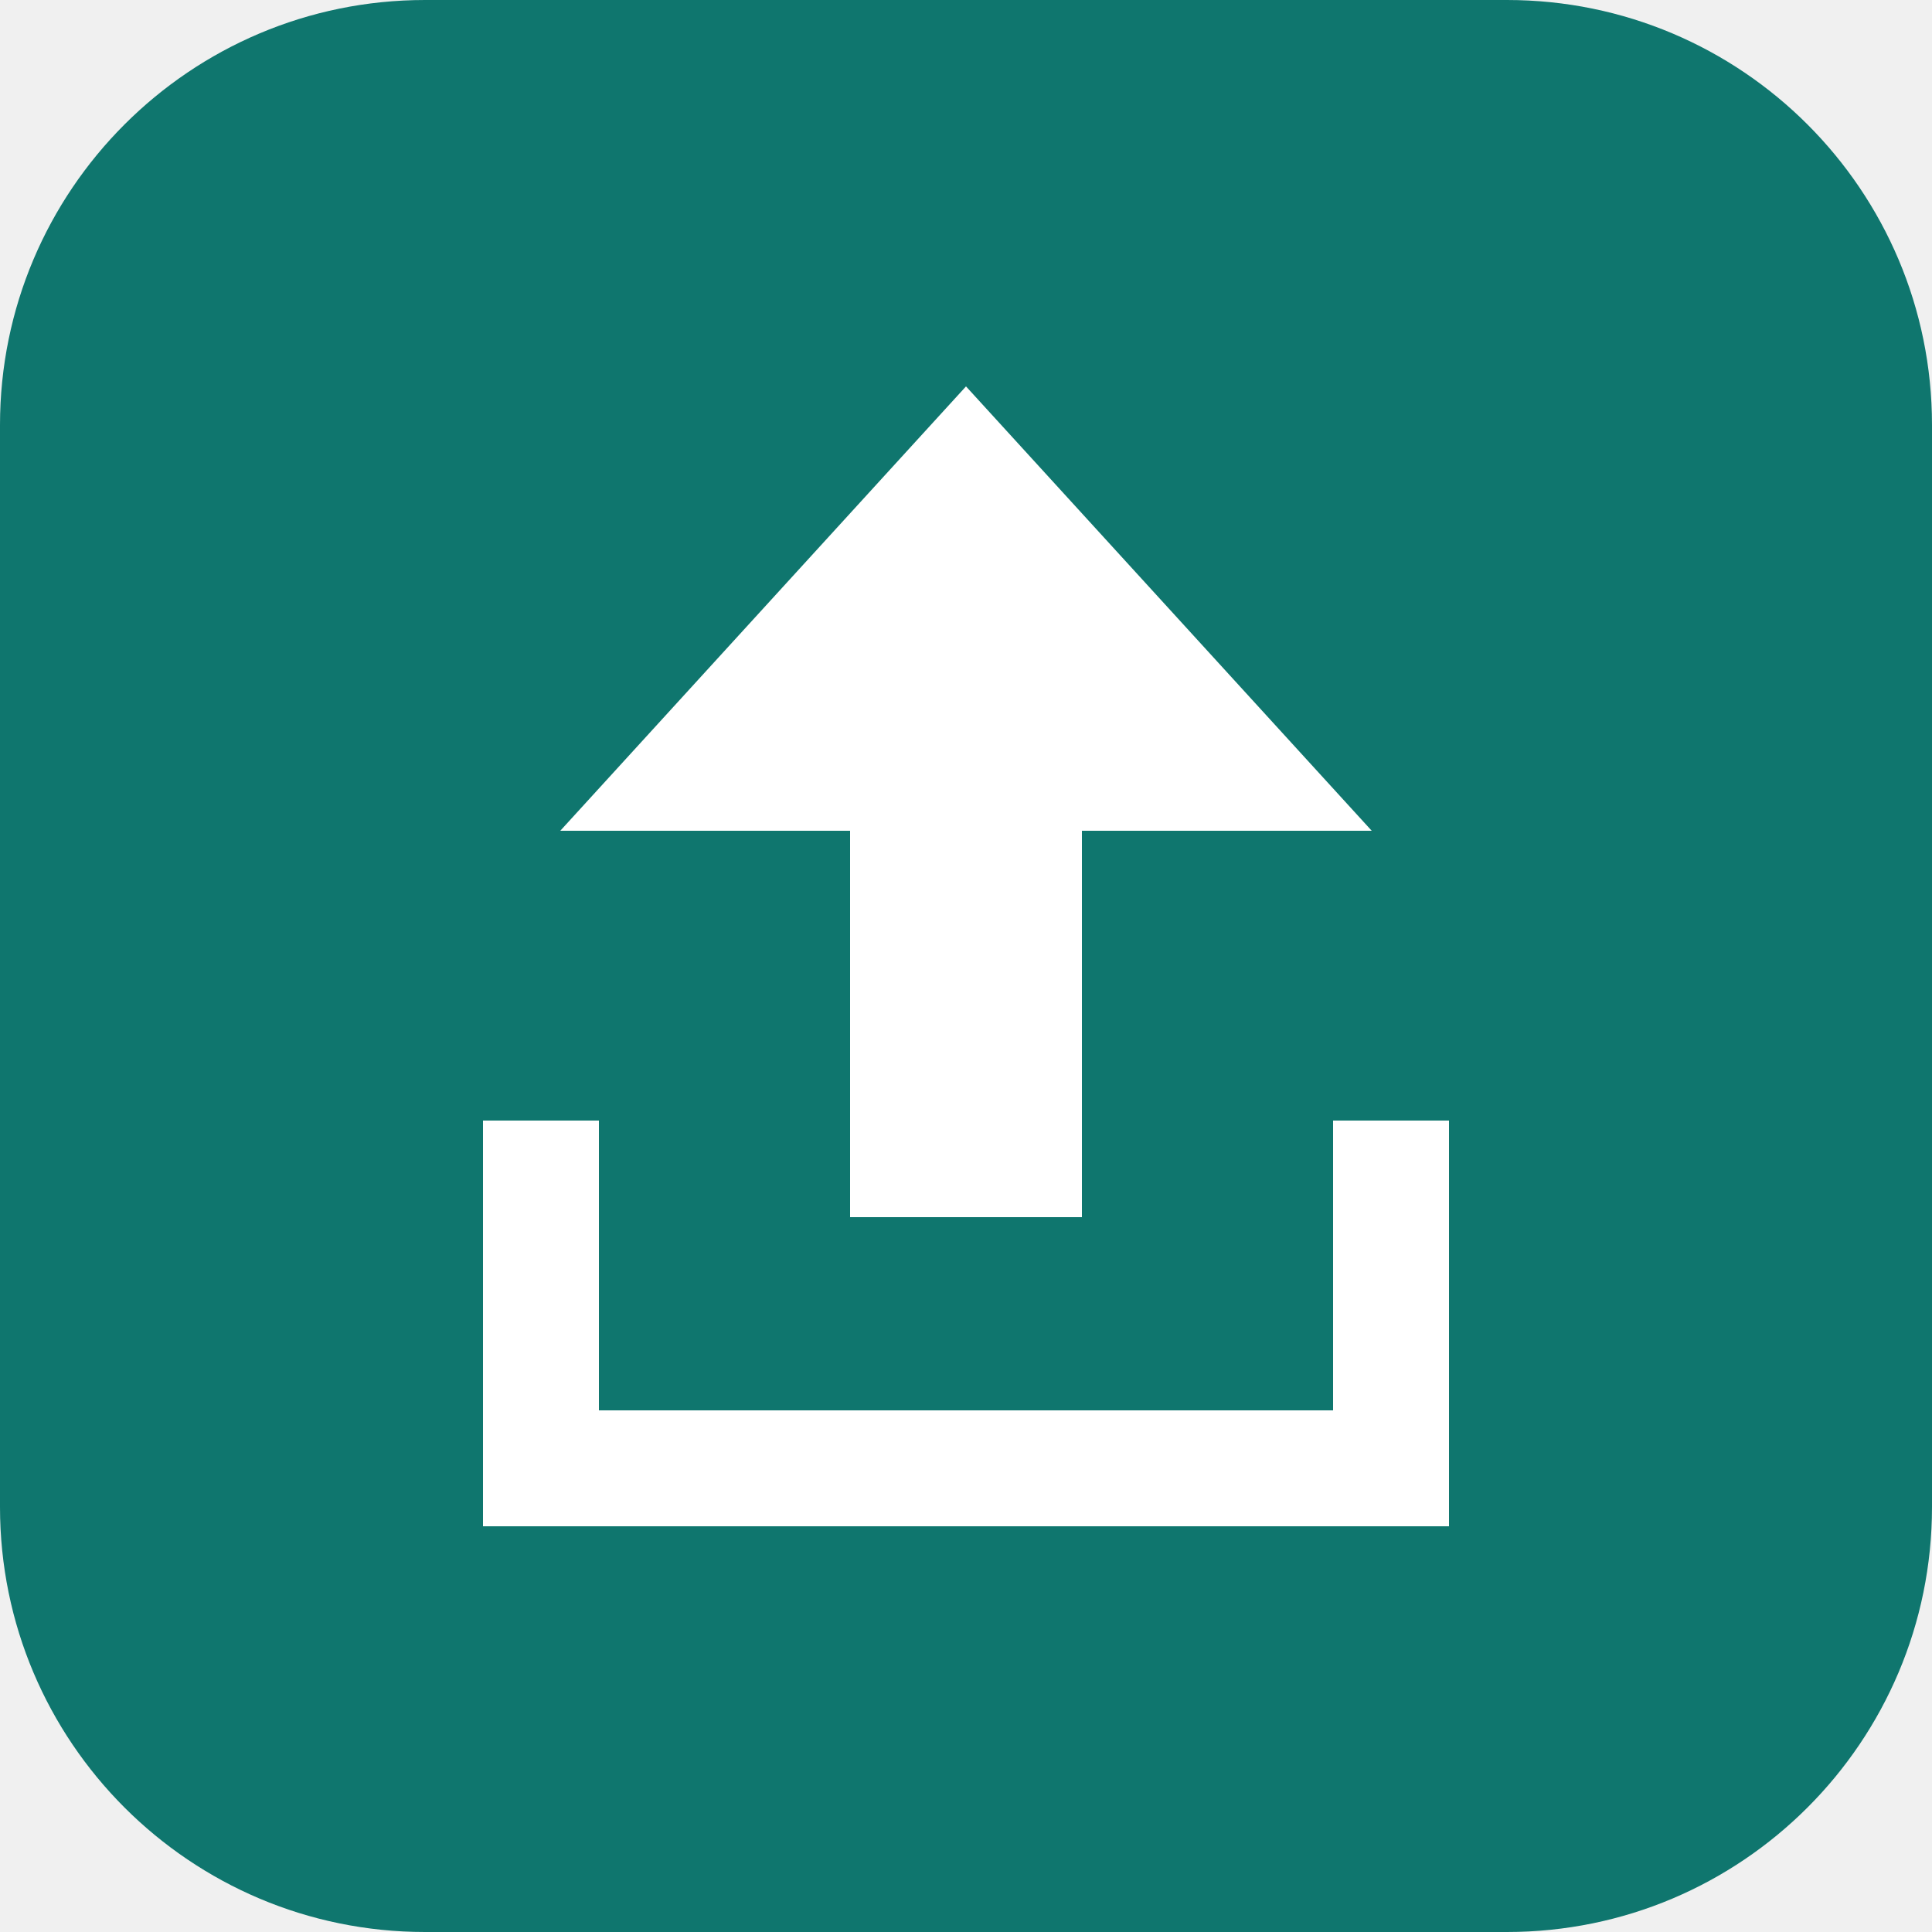
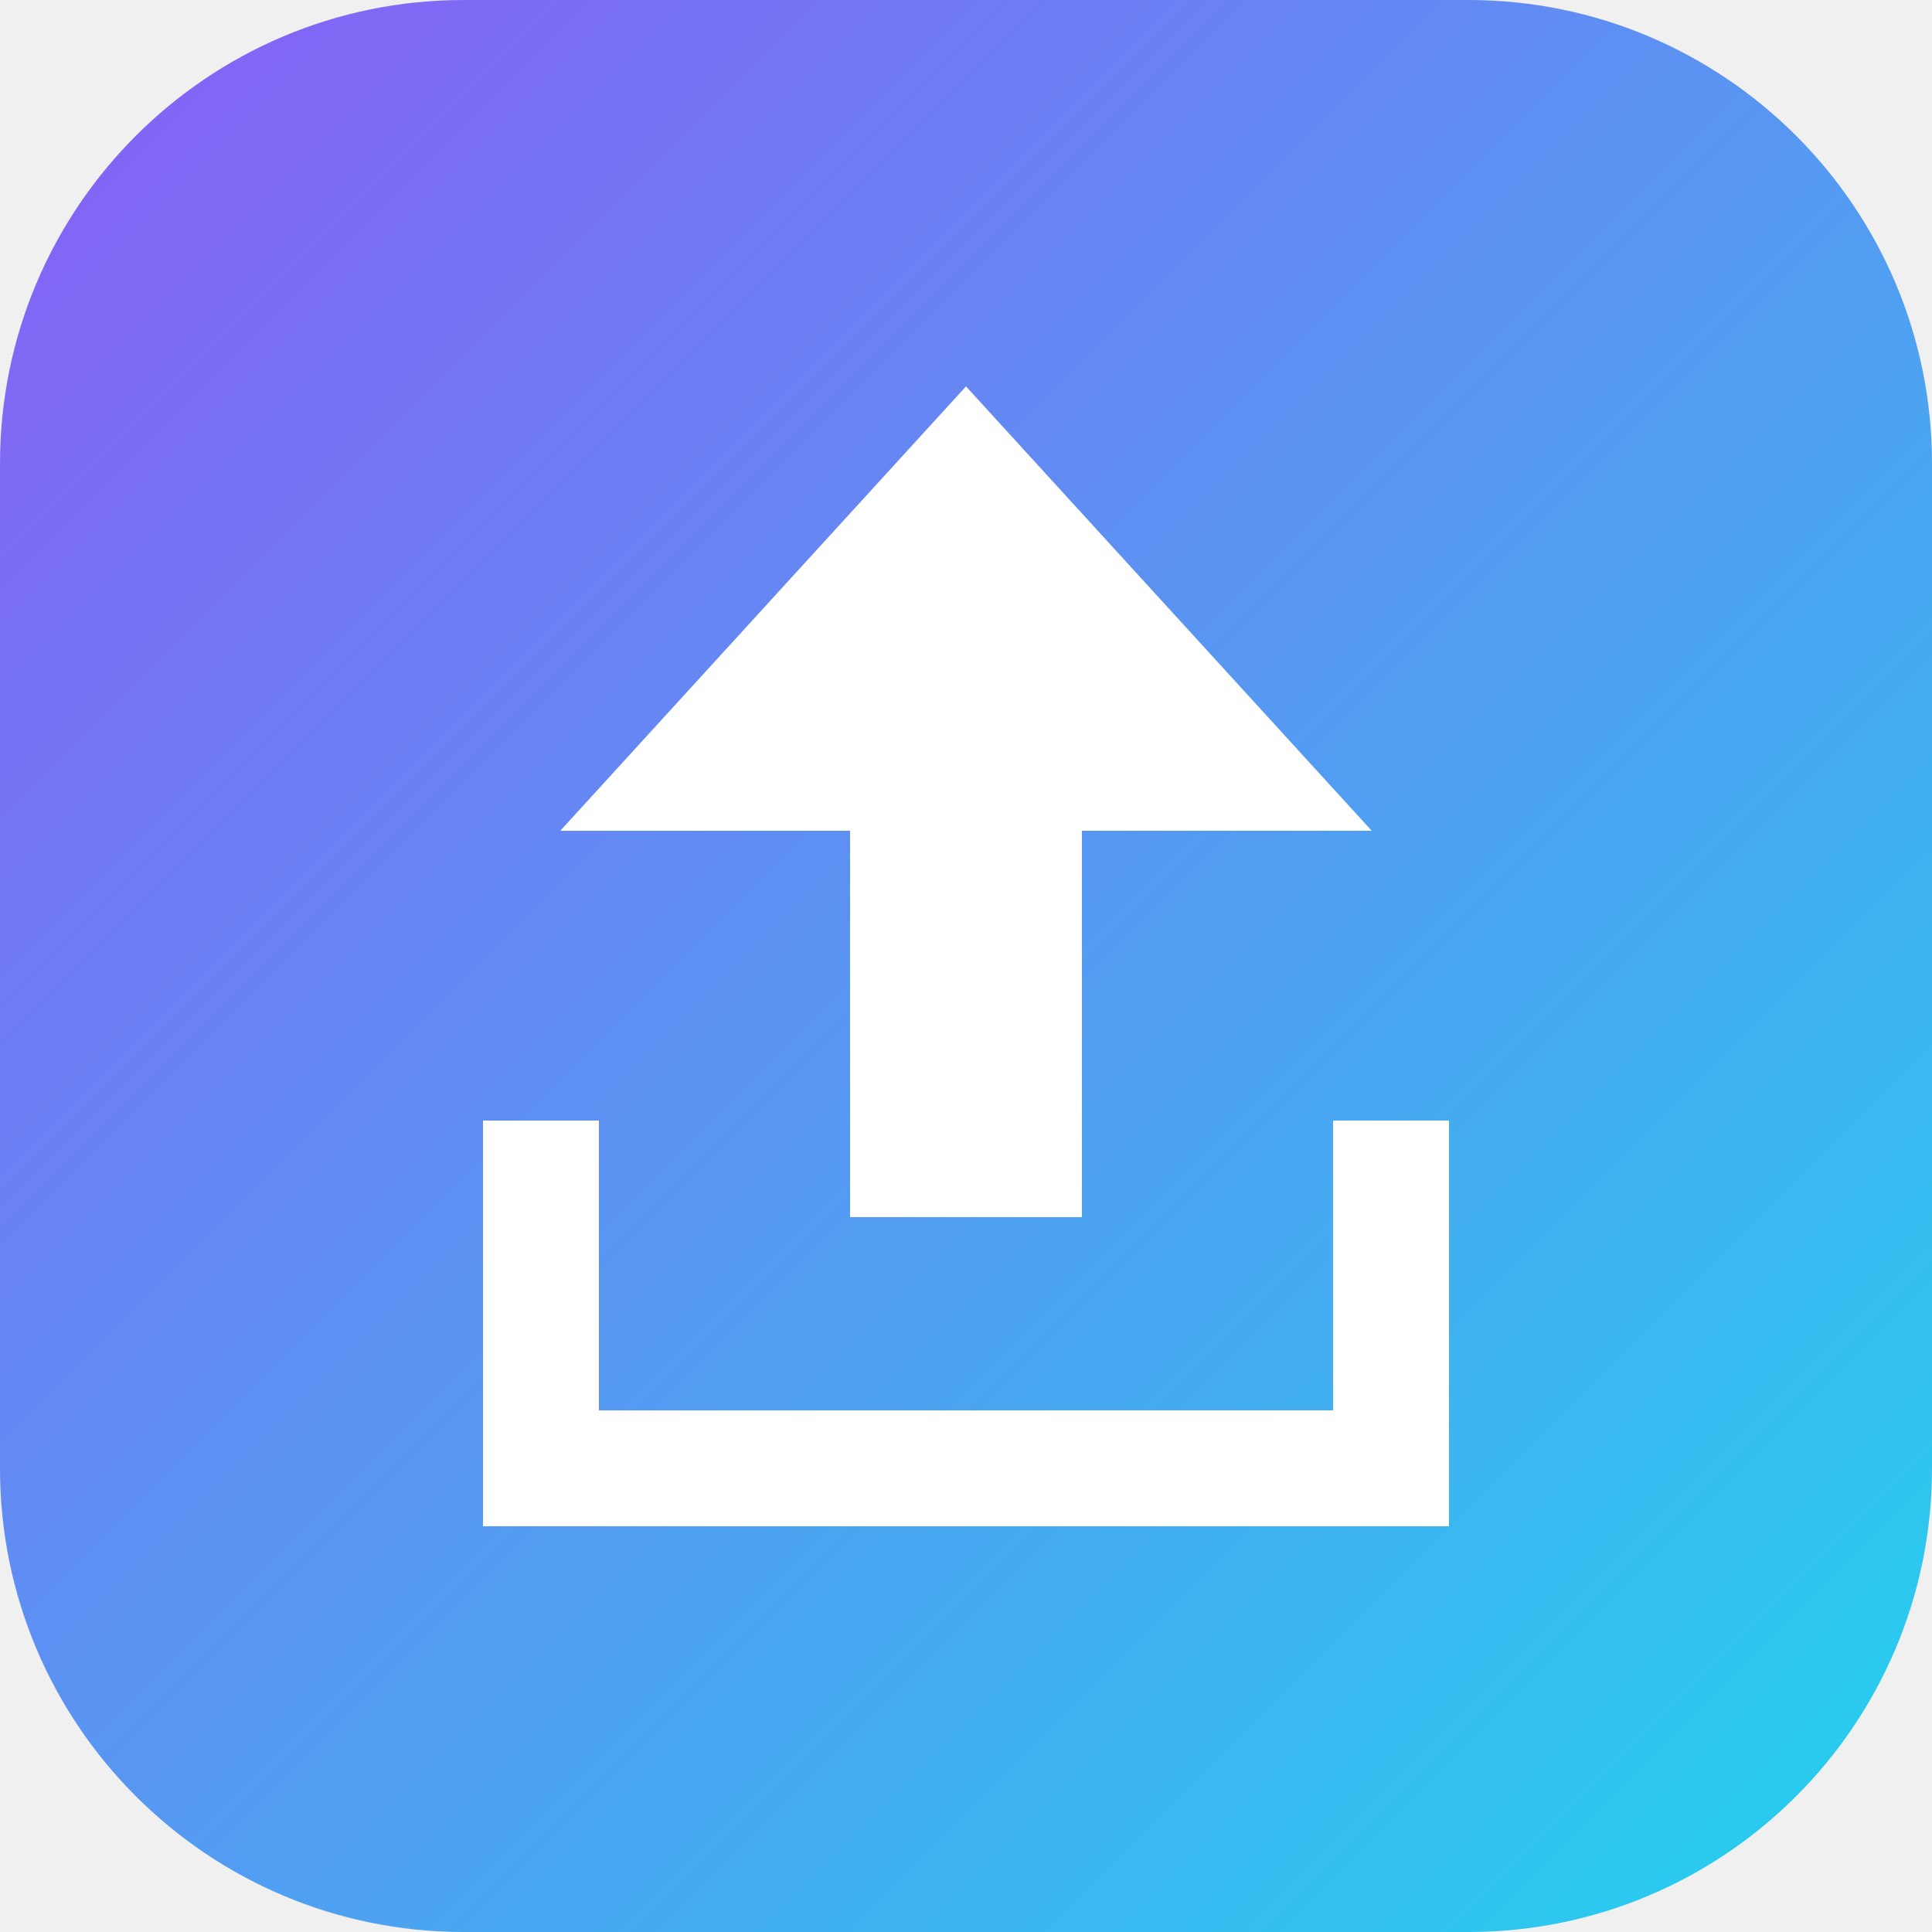
<svg xmlns="http://www.w3.org/2000/svg" viewBox="0 0 100 100">
-   <rect width="100" height="100" rx="22" fill="#0f766e" />
+   <defs>
+     <linearGradient id="g" x1="0" y1="0" x2="1" y2="1">
+       <stop offset="0" stop-color="#8b5cf6" />
+       <stop offset="1" stop-color="#22d3ee" />
+     </linearGradient>
+   </defs>
+   <rect width="100" height="100" rx="24" fill="url(#g)" />
  <path fill="#fff" d="M50 20 29 43h15v20h12V43h15z" />
  <path fill="#fff" d="M25 58h6v15h38V58h6v21H25z" />
</svg>
